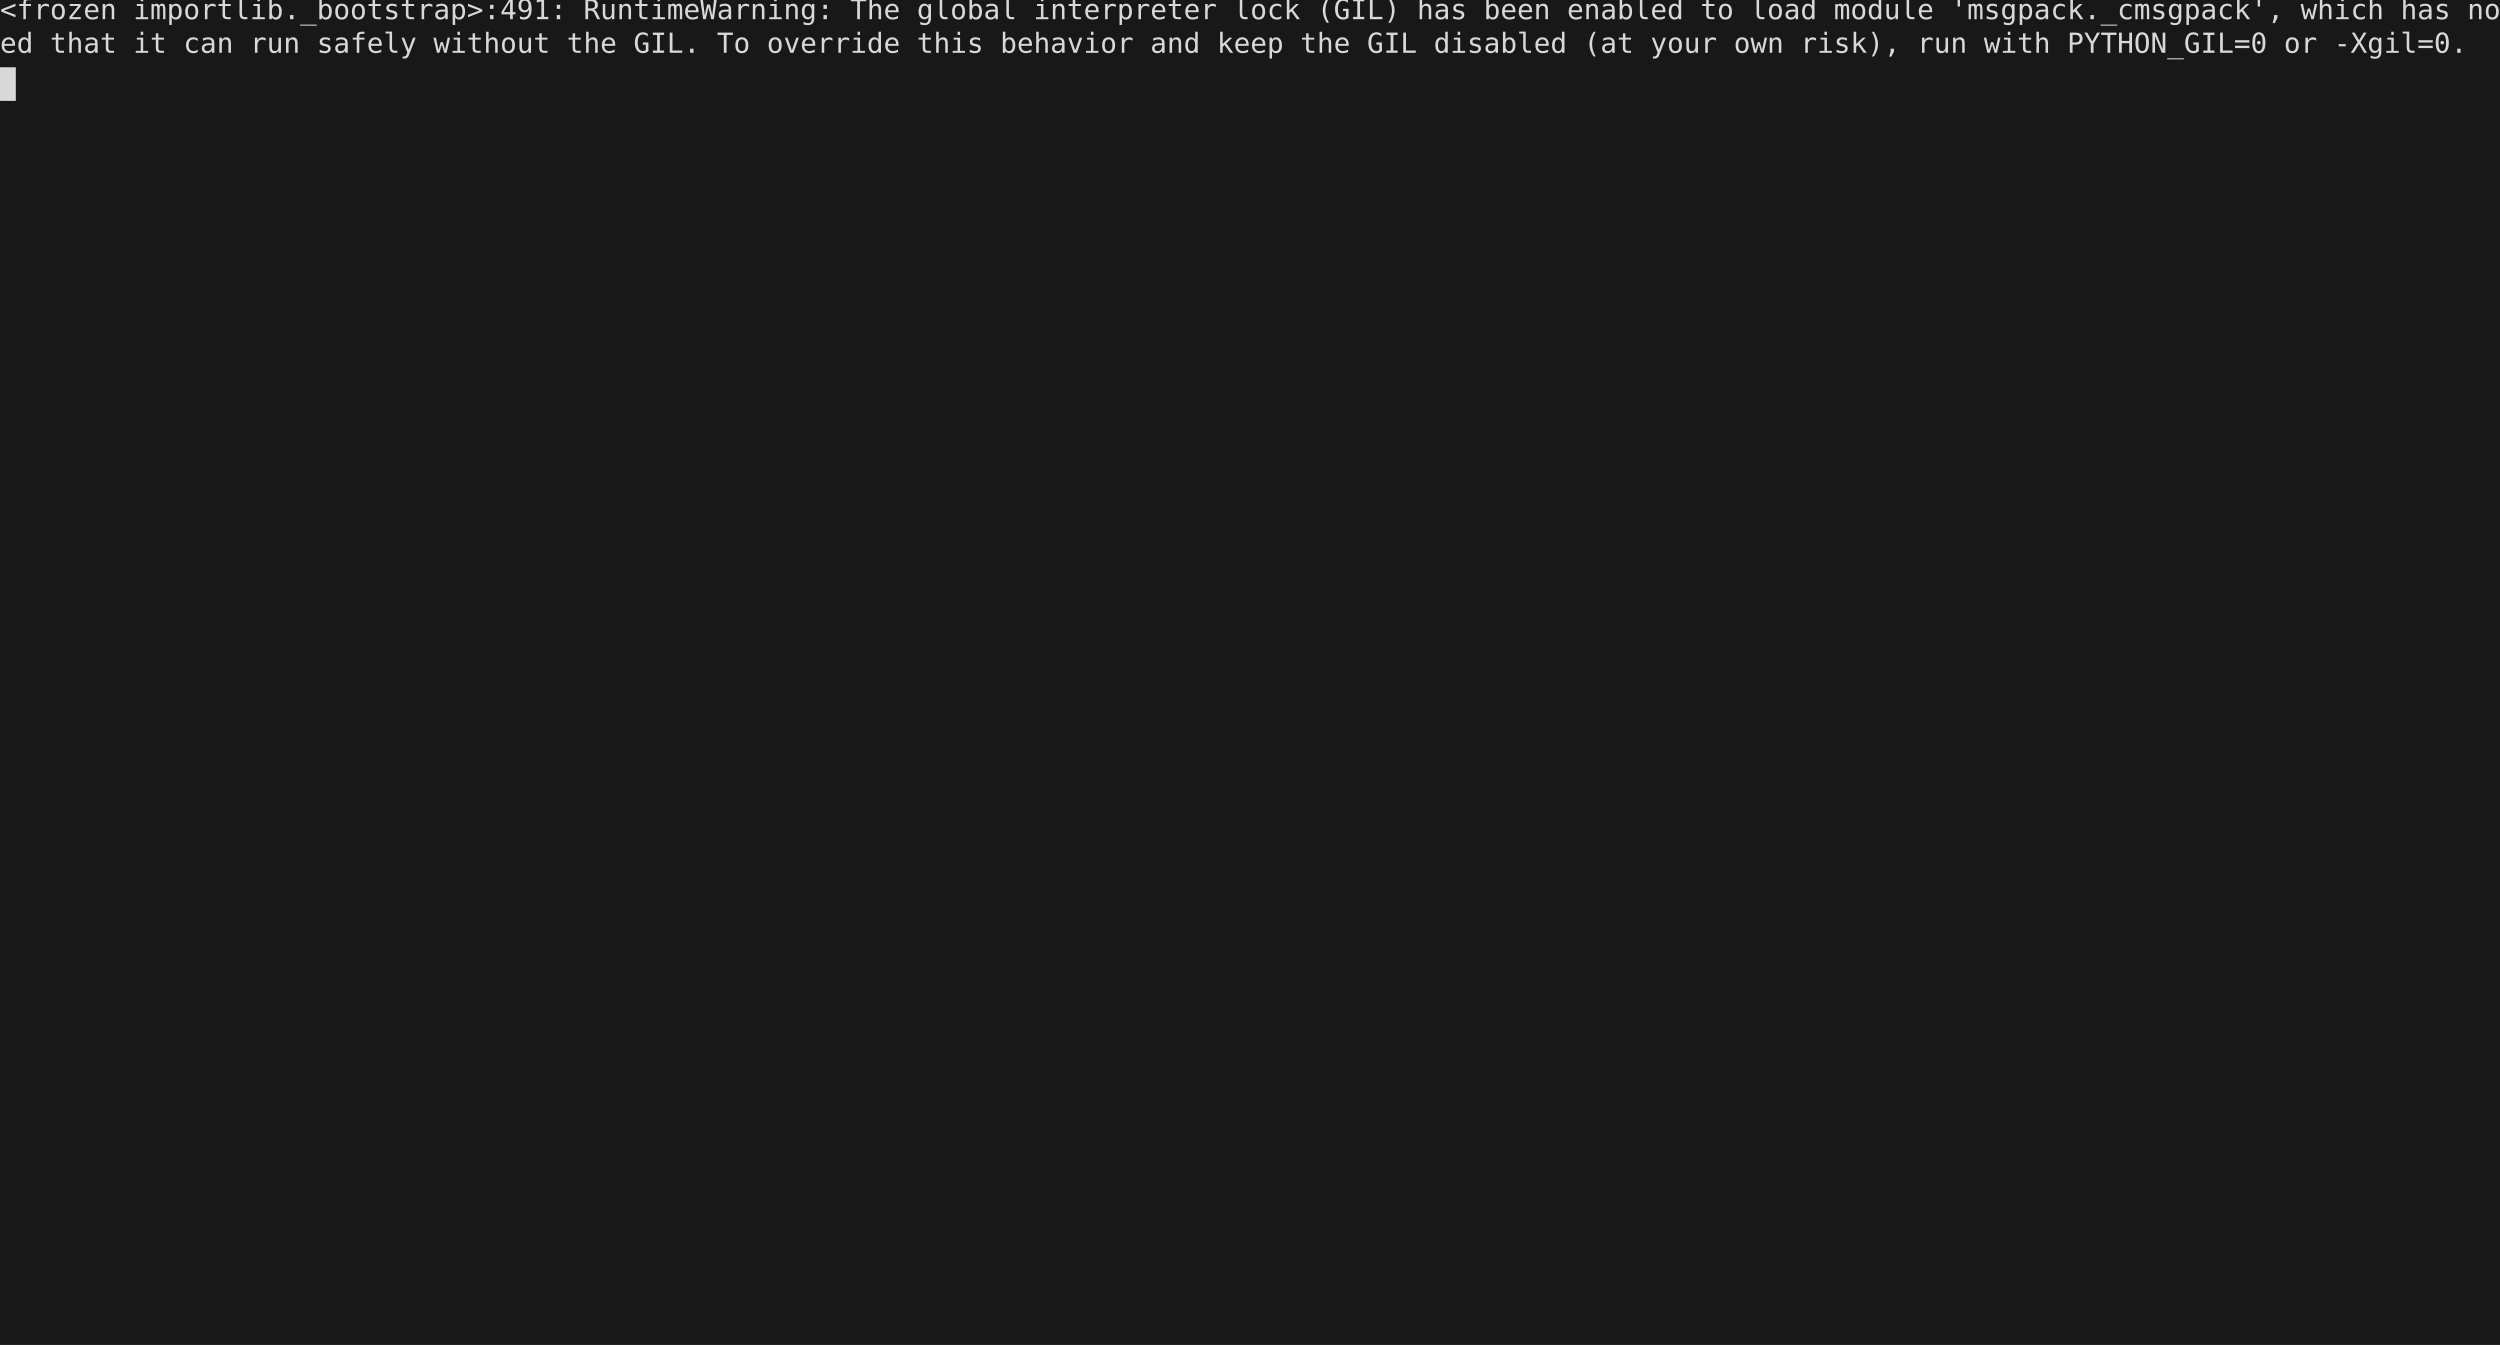
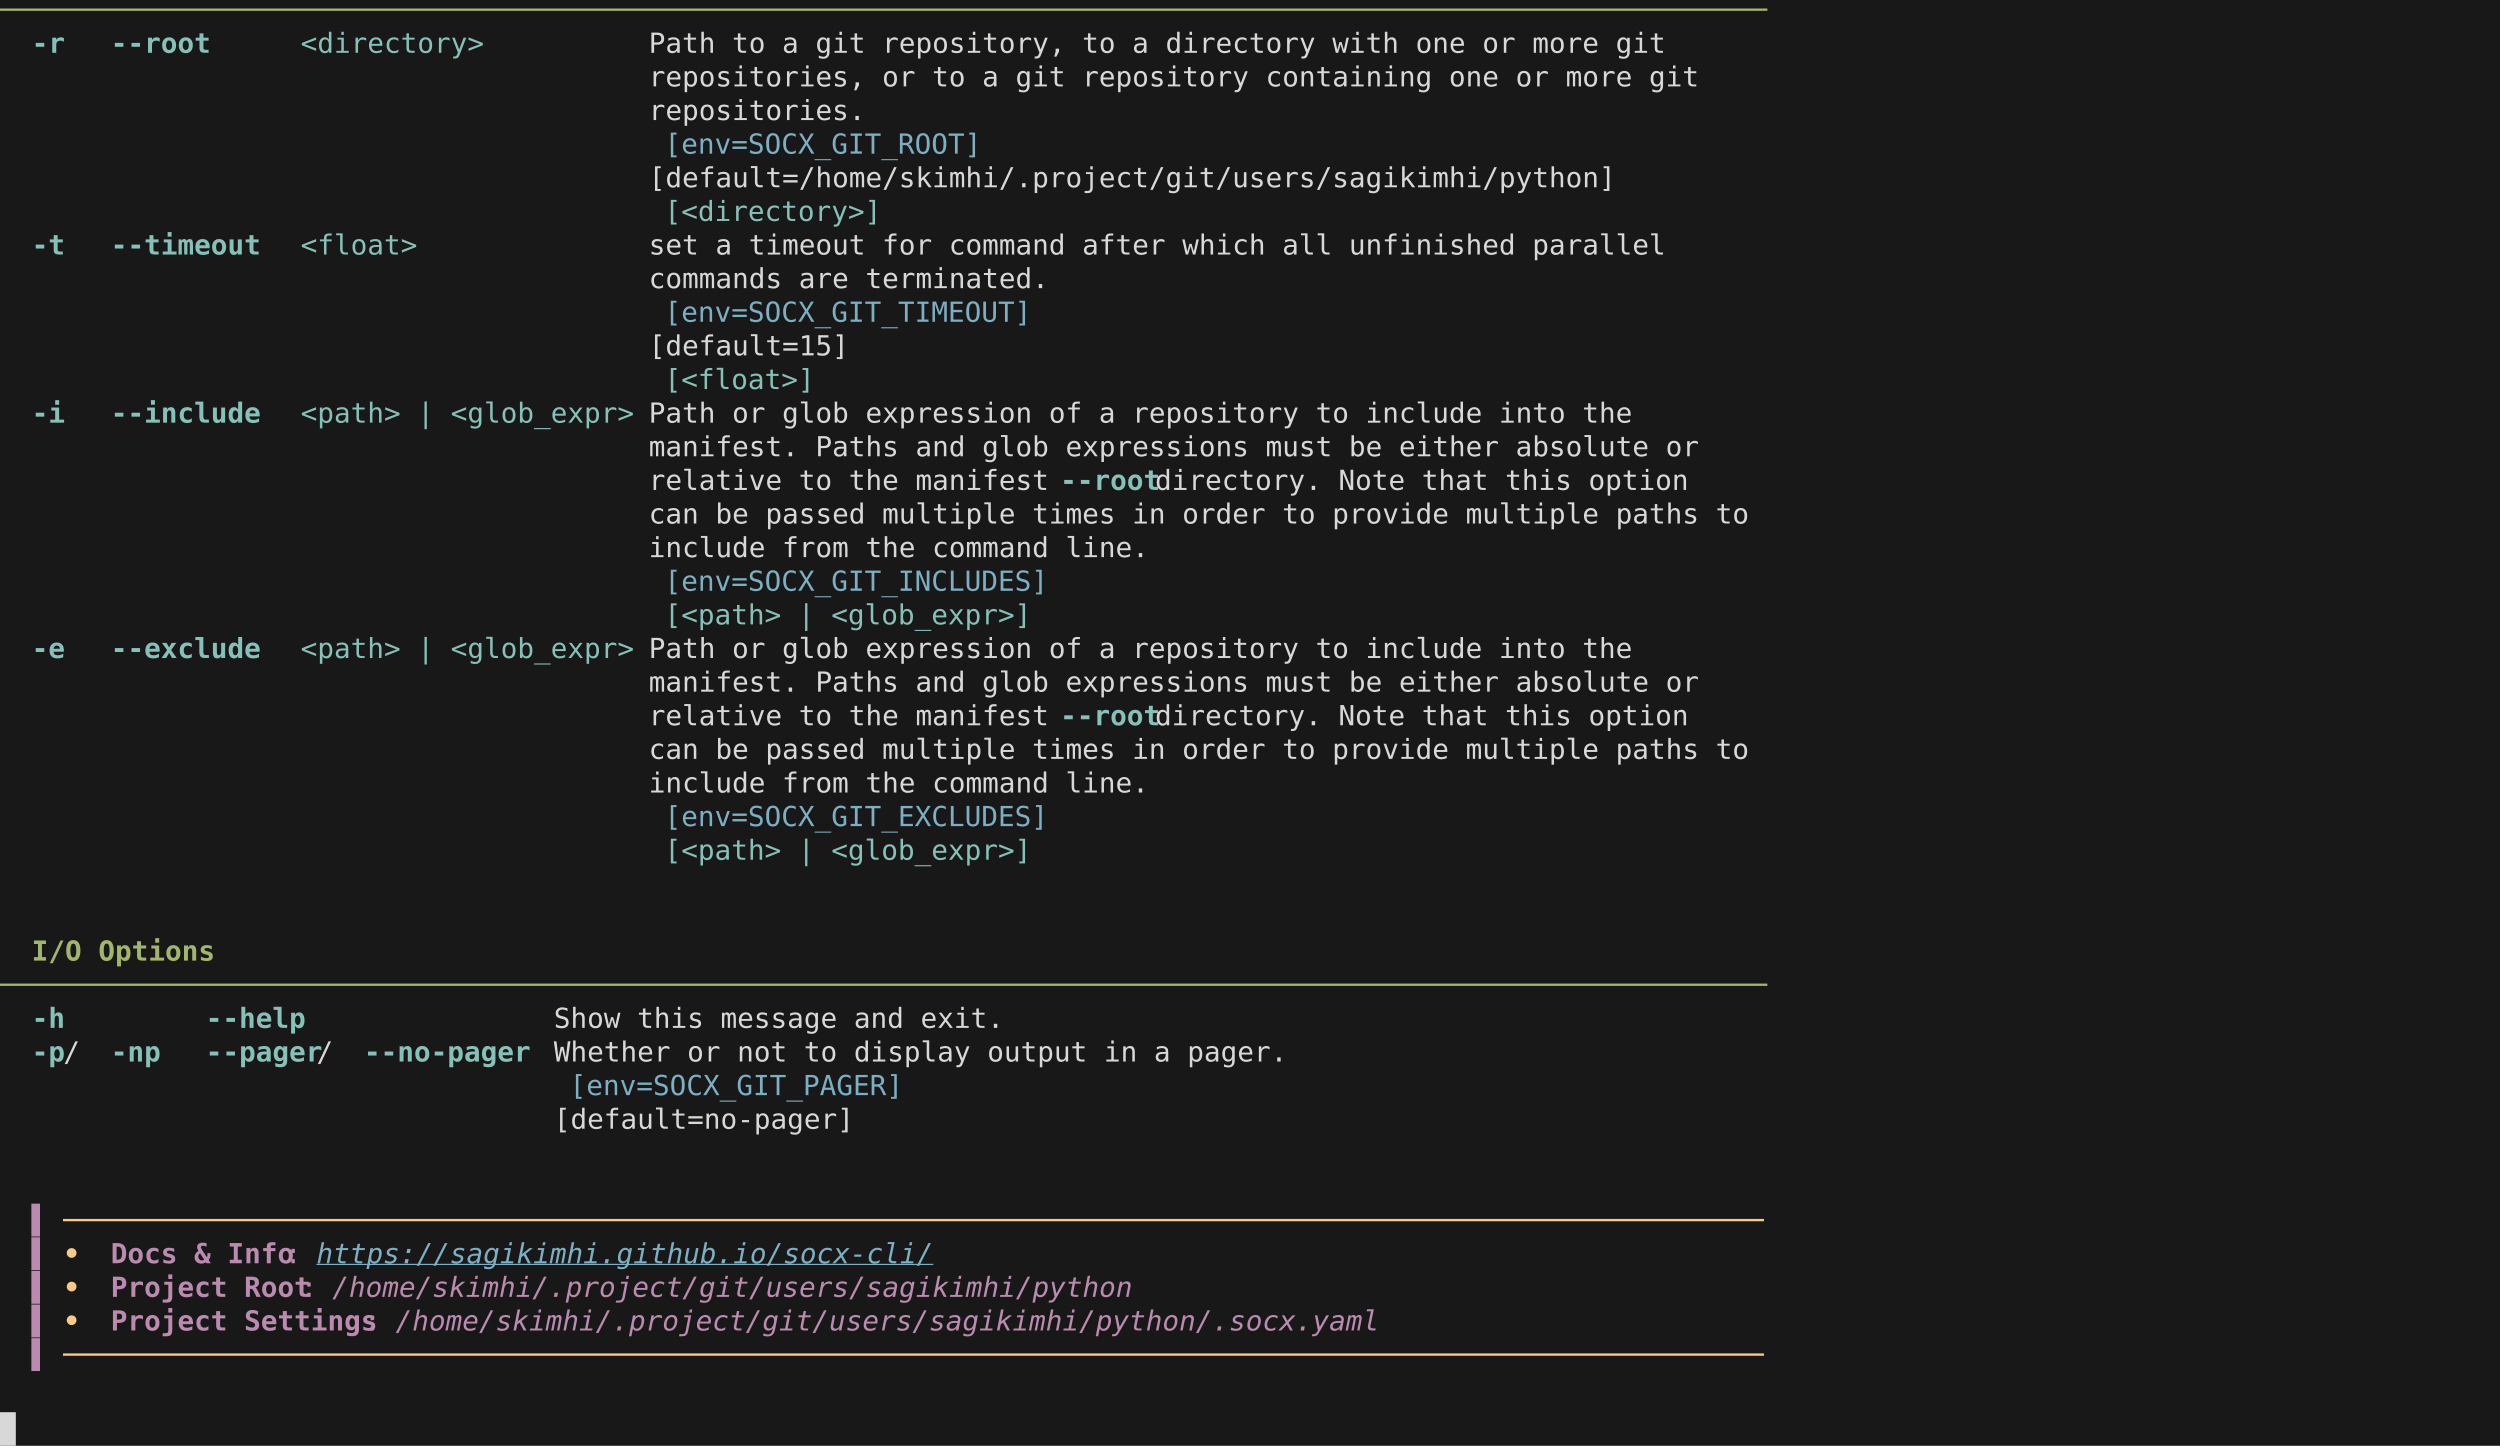
- <svg xmlns="http://www.w3.org/2000/svg" xmlns:ns1="https://github.com/nbedos/termtosvg" xmlns:xlink="http://www.w3.org/1999/xlink" id="terminal" baseProfile="full" viewBox="0 0 1264 682" width="1264" version="1.1">
+ <svg xmlns="http://www.w3.org/2000/svg" xmlns:ns1="https://github.com/nbedos/termtosvg" xmlns:xlink="http://www.w3.org/1999/xlink" id="terminal" baseProfile="full" viewBox="0 0 1264 733" width="1264" version="1.1">
  <defs>
    <ns1:template_settings>
-       <ns1:screen_geometry columns="158" rows="40" />
+       <ns1:screen_geometry columns="158" rows="43" />
      <ns1:animation type="css" />
    </ns1:template_settings>
    <style type="text/css" id="generated-style">#screen {
                font-family: 'DejaVu Sans Mono', monospace;
                font-style: normal;
                font-size: 14px;
            }

        text {
            dominant-baseline: text-before-edge;
            white-space: pre;
        }

            :root {
-                 --animation-duration: 3411ms;
+                 --animation-duration: 1000ms;
            }

            @keyframes roll {
                0.000%{transform:translateY(0px)}
- 12.049%{transform:translateY(-714px)}
- 100.000%{transform:translateY(-714px)}
+ 100.000%{transform:translateY(0px)}
            }

            #screen_view {
-                 animation-duration: 3411ms;
+                 animation-duration: 1000ms;
                animation-iteration-count:infinite;
                animation-name:roll;
                animation-timing-function: steps(1,end);
                animation-fill-mode: forwards;
            }
        </style>
    <style type="text/css" id="user-style">
            /* The colors defined below are the default 16 colors used for rendering text of the terminal. Adjust
               them as needed.
               base16-default-dark color theme (source: http://chriskempson.com/projects/base16/) */
            .foreground {fill: #d8d8d8;}
            .background {fill: #181818;}
            .color0 {fill: #181818;}
            .color1 {fill: #ab4642;}
            .color2 {fill: #a1b56c;}
            .color3 {fill: #f7ca88;}
            .color4 {fill: #7cafc2;}
            .color5 {fill: #ba8baf;}
            .color6 {fill: #86c1b9;}
            .color7 {fill: #d8d8d8;}
            .color8 {fill: #585858;}
            .color9 {fill: #ab4642;}
            .color10 {fill: #a1b56C;}
            .color11 {fill: #f7ca88;}
            .color12 {fill: #7cafc2;}
            .color13 {fill: #ba8baf;}
            .color14 {fill: #86c1b9;}
            .color15 {fill: #f8f8f8;}
        </style>
  </defs>
-   <svg id="screen" width="1264" height="680" viewBox="0 0 1264 680" preserveAspectRatio="xMidYMin slice">
+   <svg id="screen" width="1264" height="731" viewBox="0 0 1264 731" preserveAspectRatio="xMidYMin slice">
    <rect class="background" height="100%" width="100%" x="0" y="0" />
    <defs>
      <g id="g1">
-         <text x="0" textLength="1264" class="foreground">&lt;frozen importlib._bootstrap&gt;:491: RuntimeWarning: The global interpreter lock (GIL) has been enabled to load module 'msgpack._cmsgpack', which has not declar</text>
+         <text x="0" textLength="880" class="color2">  ──────────────────────────────────────────────────────────────────────────────────────────────────────────  </text>
      </g>
      <g id="g2">
-         <text x="0" textLength="1184" class="foreground">ed that it can run safely without the GIL. To override this behavior and keep the GIL disabled (at your own risk), run with PYTHON_GIL=0 or -Xgil=0.</text>
+         <text x="0" textLength="16" class="color2">  </text>
+         <text x="16" textLength="16" font-weight="bold" class="color14">-r</text>
+         <text x="32" textLength="8" class="foreground"> </text>
+         <text x="40" textLength="8" class="color2"> </text>
+         <text x="48" textLength="8" class="foreground"> </text>
+         <text x="56" textLength="72" font-weight="bold" class="color14">--root   </text>
+         <text x="128" textLength="8" class="foreground"> </text>
+         <text x="136" textLength="8" class="color2"> </text>
+         <text x="144" textLength="8" class="foreground"> </text>
+         <text x="152" textLength="160" class="color6">&lt;directory&gt;         </text>
+         <text x="312" textLength="8" class="foreground"> </text>
+         <text x="320" textLength="8" class="color2"> </text>
+         <text x="328" textLength="536" class="foreground"> Path to a git repository, to a directory with one or more git     </text>
+         <text x="864" textLength="16" class="color2">  </text>
      </g>
      <g id="g3">
-         <text x="0" textLength="8" class="background"> </text>
+         <text x="0" textLength="16" class="color2">  </text>
+         <text x="16" textLength="24" class="foreground">   </text>
+         <text x="40" textLength="8" class="color2"> </text>
+         <text x="48" textLength="88" class="foreground">           </text>
+         <text x="136" textLength="8" class="color2"> </text>
+         <text x="144" textLength="176" class="foreground">                      </text>
+         <text x="320" textLength="8" class="color2"> </text>
+         <text x="328" textLength="536" class="foreground"> repositories, or to a git repository containing one or more git   </text>
+         <text x="864" textLength="16" class="color2">  </text>
      </g>
      <g id="g4">
+         <text x="0" textLength="16" class="color2">  </text>
+         <text x="16" textLength="24" class="foreground">   </text>
+         <text x="40" textLength="8" class="color2"> </text>
+         <text x="48" textLength="88" class="foreground">           </text>
+         <text x="136" textLength="8" class="color2"> </text>
+         <text x="144" textLength="176" class="foreground">                      </text>
+         <text x="320" textLength="8" class="color2"> </text>
+         <text x="328" textLength="536" class="foreground"> repositories.                                                     </text>
+         <text x="864" textLength="16" class="color2">  </text>
+       </g>
+       <g id="g5">
+         <text x="0" textLength="16" class="color2">  </text>
+         <text x="16" textLength="24" class="foreground">   </text>
+         <text x="40" textLength="8" class="color2"> </text>
+         <text x="48" textLength="88" class="foreground">           </text>
+         <text x="136" textLength="8" class="color2"> </text>
+         <text x="144" textLength="176" class="foreground">                      </text>
+         <text x="320" textLength="8" class="color2"> </text>
+         <text x="328" textLength="8" class="foreground"> </text>
+         <text x="336" textLength="528" class="color12">[env=SOCX_GIT_ROOT]                                               </text>
+         <text x="864" textLength="16" class="color2">  </text>
+       </g>
+       <g id="g6">
+         <text x="0" textLength="16" class="color2">  </text>
+         <text x="16" textLength="24" class="foreground">   </text>
+         <text x="40" textLength="8" class="color2"> </text>
+         <text x="48" textLength="88" class="foreground">           </text>
+         <text x="136" textLength="8" class="color2"> </text>
+         <text x="144" textLength="176" class="foreground">                      </text>
+         <text x="320" textLength="8" class="color2"> </text>
+         <text x="328" textLength="536" class="foreground"> [default=/home/skimhi/.project/git/users/sagikimhi/python]        </text>
+         <text x="864" textLength="16" class="color2">  </text>
+       </g>
+       <g id="g7">
+         <text x="0" textLength="16" class="color2">  </text>
+         <text x="16" textLength="24" class="foreground">   </text>
+         <text x="40" textLength="8" class="color2"> </text>
+         <text x="48" textLength="88" class="foreground">           </text>
+         <text x="136" textLength="8" class="color2"> </text>
+         <text x="144" textLength="176" class="foreground">                      </text>
+         <text x="320" textLength="8" class="color2"> </text>
+         <text x="328" textLength="8" class="foreground"> </text>
+         <text x="336" textLength="528" class="color6">[&lt;directory&gt;]                                                     </text>
+         <text x="864" textLength="16" class="color2">  </text>
+       </g>
+       <g id="g8">
+         <text x="0" textLength="16" class="color2">  </text>
+         <text x="16" textLength="16" font-weight="bold" class="color14">-t</text>
+         <text x="32" textLength="8" class="foreground"> </text>
+         <text x="40" textLength="8" class="color2"> </text>
+         <text x="48" textLength="8" class="foreground"> </text>
+         <text x="56" textLength="72" font-weight="bold" class="color14">--timeout</text>
+         <text x="128" textLength="8" class="foreground"> </text>
+         <text x="136" textLength="8" class="color2"> </text>
+         <text x="144" textLength="8" class="foreground"> </text>
+         <text x="152" textLength="160" class="color6">&lt;float&gt;             </text>
+         <text x="312" textLength="8" class="foreground"> </text>
+         <text x="320" textLength="8" class="color2"> </text>
+         <text x="328" textLength="536" class="foreground"> set a timeout for command after which all unfinished parallel     </text>
+         <text x="864" textLength="16" class="color2">  </text>
+       </g>
+       <g id="g9">
+         <text x="0" textLength="16" class="color2">  </text>
+         <text x="16" textLength="24" class="foreground">   </text>
+         <text x="40" textLength="8" class="color2"> </text>
+         <text x="48" textLength="88" class="foreground">           </text>
+         <text x="136" textLength="8" class="color2"> </text>
+         <text x="144" textLength="176" class="foreground">                      </text>
+         <text x="320" textLength="8" class="color2"> </text>
+         <text x="328" textLength="536" class="foreground"> commands are terminated.                                          </text>
+         <text x="864" textLength="16" class="color2">  </text>
+       </g>
+       <g id="g10">
+         <text x="0" textLength="16" class="color2">  </text>
+         <text x="16" textLength="24" class="foreground">   </text>
+         <text x="40" textLength="8" class="color2"> </text>
+         <text x="48" textLength="88" class="foreground">           </text>
+         <text x="136" textLength="8" class="color2"> </text>
+         <text x="144" textLength="176" class="foreground">                      </text>
+         <text x="320" textLength="8" class="color2"> </text>
+         <text x="328" textLength="8" class="foreground"> </text>
+         <text x="336" textLength="528" class="color12">[env=SOCX_GIT_TIMEOUT]                                            </text>
+         <text x="864" textLength="16" class="color2">  </text>
+       </g>
+       <g id="g11">
+         <text x="0" textLength="16" class="color2">  </text>
+         <text x="16" textLength="24" class="foreground">   </text>
+         <text x="40" textLength="8" class="color2"> </text>
+         <text x="48" textLength="88" class="foreground">           </text>
+         <text x="136" textLength="8" class="color2"> </text>
+         <text x="144" textLength="176" class="foreground">                      </text>
+         <text x="320" textLength="8" class="color2"> </text>
+         <text x="328" textLength="536" class="foreground"> [default=15]                                                      </text>
+         <text x="864" textLength="16" class="color2">  </text>
+       </g>
+       <g id="g12">
+         <text x="0" textLength="16" class="color2">  </text>
+         <text x="16" textLength="24" class="foreground">   </text>
+         <text x="40" textLength="8" class="color2"> </text>
+         <text x="48" textLength="88" class="foreground">           </text>
+         <text x="136" textLength="8" class="color2"> </text>
+         <text x="144" textLength="176" class="foreground">                      </text>
+         <text x="320" textLength="8" class="color2"> </text>
+         <text x="328" textLength="8" class="foreground"> </text>
+         <text x="336" textLength="528" class="color6">[&lt;float&gt;]                                                         </text>
+         <text x="864" textLength="16" class="color2">  </text>
+       </g>
+       <g id="g13">
+         <text x="0" textLength="16" class="color2">  </text>
+         <text x="16" textLength="16" font-weight="bold" class="color14">-i</text>
+         <text x="32" textLength="8" class="foreground"> </text>
+         <text x="40" textLength="8" class="color2"> </text>
+         <text x="48" textLength="8" class="foreground"> </text>
+         <text x="56" textLength="72" font-weight="bold" class="color14">--include</text>
+         <text x="128" textLength="8" class="foreground"> </text>
+         <text x="136" textLength="8" class="color2"> </text>
+         <text x="144" textLength="8" class="foreground"> </text>
+         <text x="152" textLength="160" class="color6">&lt;path&gt; | &lt;glob_expr&gt;</text>
+         <text x="312" textLength="8" class="foreground"> </text>
+         <text x="320" textLength="8" class="color2"> </text>
+         <text x="328" textLength="536" class="foreground"> Path or glob expression of a repository to include into the       </text>
+         <text x="864" textLength="16" class="color2">  </text>
+       </g>
+       <g id="g14">
+         <text x="0" textLength="16" class="color2">  </text>
+         <text x="16" textLength="24" class="foreground">   </text>
+         <text x="40" textLength="8" class="color2"> </text>
+         <text x="48" textLength="88" class="foreground">           </text>
+         <text x="136" textLength="8" class="color2"> </text>
+         <text x="144" textLength="176" class="foreground">                      </text>
+         <text x="320" textLength="8" class="color2"> </text>
+         <text x="328" textLength="536" class="foreground"> manifest. Paths and glob expressions must be either absolute or   </text>
+         <text x="864" textLength="16" class="color2">  </text>
+       </g>
+       <g id="g15">
+         <text x="0" textLength="16" class="color2">  </text>
+         <text x="16" textLength="24" class="foreground">   </text>
+         <text x="40" textLength="8" class="color2"> </text>
+         <text x="48" textLength="88" class="foreground">           </text>
+         <text x="136" textLength="8" class="color2"> </text>
+         <text x="144" textLength="176" class="foreground">                      </text>
+         <text x="320" textLength="8" class="color2"> </text>
+         <text x="328" textLength="208" class="foreground"> relative to the manifest </text>
+         <text x="536" textLength="48" font-weight="bold" class="color14">--root</text>
+         <text x="584" textLength="280" class="foreground"> directory. Note that this option  </text>
+         <text x="864" textLength="16" class="color2">  </text>
+       </g>
+       <g id="g16">
+         <text x="0" textLength="16" class="color2">  </text>
+         <text x="16" textLength="24" class="foreground">   </text>
+         <text x="40" textLength="8" class="color2"> </text>
+         <text x="48" textLength="88" class="foreground">           </text>
+         <text x="136" textLength="8" class="color2"> </text>
+         <text x="144" textLength="176" class="foreground">                      </text>
+         <text x="320" textLength="8" class="color2"> </text>
+         <text x="328" textLength="536" class="foreground"> can be passed multiple times in order to provide multiple paths to</text>
+         <text x="864" textLength="16" class="color2">  </text>
+       </g>
+       <g id="g17">
+         <text x="0" textLength="16" class="color2">  </text>
+         <text x="16" textLength="24" class="foreground">   </text>
+         <text x="40" textLength="8" class="color2"> </text>
+         <text x="48" textLength="88" class="foreground">           </text>
+         <text x="136" textLength="8" class="color2"> </text>
+         <text x="144" textLength="176" class="foreground">                      </text>
+         <text x="320" textLength="8" class="color2"> </text>
+         <text x="328" textLength="536" class="foreground"> include from the command line.                                    </text>
+         <text x="864" textLength="16" class="color2">  </text>
+       </g>
+       <g id="g18">
+         <text x="0" textLength="16" class="color2">  </text>
+         <text x="16" textLength="24" class="foreground">   </text>
+         <text x="40" textLength="8" class="color2"> </text>
+         <text x="48" textLength="88" class="foreground">           </text>
+         <text x="136" textLength="8" class="color2"> </text>
+         <text x="144" textLength="176" class="foreground">                      </text>
+         <text x="320" textLength="8" class="color2"> </text>
+         <text x="328" textLength="8" class="foreground"> </text>
+         <text x="336" textLength="528" class="color12">[env=SOCX_GIT_INCLUDES]                                           </text>
+         <text x="864" textLength="16" class="color2">  </text>
+       </g>
+       <g id="g19">
+         <text x="0" textLength="16" class="color2">  </text>
+         <text x="16" textLength="24" class="foreground">   </text>
+         <text x="40" textLength="8" class="color2"> </text>
+         <text x="48" textLength="88" class="foreground">           </text>
+         <text x="136" textLength="8" class="color2"> </text>
+         <text x="144" textLength="176" class="foreground">                      </text>
+         <text x="320" textLength="8" class="color2"> </text>
+         <text x="328" textLength="8" class="foreground"> </text>
+         <text x="336" textLength="528" class="color6">[&lt;path&gt; | &lt;glob_expr&gt;]                                            </text>
+         <text x="864" textLength="16" class="color2">  </text>
+       </g>
+       <g id="g20">
+         <text x="0" textLength="16" class="color2">  </text>
+         <text x="16" textLength="16" font-weight="bold" class="color14">-e</text>
+         <text x="32" textLength="8" class="foreground"> </text>
+         <text x="40" textLength="8" class="color2"> </text>
+         <text x="48" textLength="8" class="foreground"> </text>
+         <text x="56" textLength="72" font-weight="bold" class="color14">--exclude</text>
+         <text x="128" textLength="8" class="foreground"> </text>
+         <text x="136" textLength="8" class="color2"> </text>
+         <text x="144" textLength="8" class="foreground"> </text>
+         <text x="152" textLength="160" class="color6">&lt;path&gt; | &lt;glob_expr&gt;</text>
+         <text x="312" textLength="8" class="foreground"> </text>
+         <text x="320" textLength="8" class="color2"> </text>
+         <text x="328" textLength="536" class="foreground"> Path or glob expression of a repository to include into the       </text>
+         <text x="864" textLength="16" class="color2">  </text>
+       </g>
+       <g id="g21">
+         <text x="0" textLength="16" class="color2">  </text>
+         <text x="16" textLength="24" class="foreground">   </text>
+         <text x="40" textLength="8" class="color2"> </text>
+         <text x="48" textLength="88" class="foreground">           </text>
+         <text x="136" textLength="8" class="color2"> </text>
+         <text x="144" textLength="176" class="foreground">                      </text>
+         <text x="320" textLength="8" class="color2"> </text>
+         <text x="328" textLength="8" class="foreground"> </text>
+         <text x="336" textLength="528" class="color12">[env=SOCX_GIT_EXCLUDES]                                           </text>
+         <text x="864" textLength="16" class="color2">  </text>
+       </g>
+       <g id="g22">
+         <text x="0" textLength="880" class="color2">                                                                                                              </text>
+       </g>
+       <g id="g23">
+         <text x="0" textLength="16" class="color2">  </text>
+         <text x="16" textLength="88" font-weight="bold" class="color10">I/O Options</text>
+         <text x="104" textLength="776" class="color2">                                                                                                 </text>
+       </g>
+       <g id="g24">
+         <text x="0" textLength="16" class="color2">  </text>
+         <text x="16" textLength="64" font-weight="bold" class="color14">-h      </text>
+         <text x="80" textLength="8" class="foreground"> </text>
+         <text x="88" textLength="8" class="color2"> </text>
+         <text x="96" textLength="8" class="foreground"> </text>
+         <text x="104" textLength="160" font-weight="bold" class="color14">--help              </text>
+         <text x="264" textLength="8" class="foreground"> </text>
+         <text x="272" textLength="8" class="color2"> </text>
+         <text x="280" textLength="584" class="foreground"> Show this message and exit.                                             </text>
+         <text x="864" textLength="16" class="color2">  </text>
+       </g>
+       <g id="g25">
        <text x="0" textLength="16" class="color2">  </text>
        <text x="16" textLength="16" font-weight="bold" class="color14">-p</text>
        <text x="32" textLength="24" class="foreground"> / </text>
        <text x="56" textLength="24" font-weight="bold" class="color14">-np</text>
        <text x="80" textLength="8" class="foreground"> </text>
        <text x="88" textLength="8" class="color2"> </text>
        <text x="96" textLength="8" class="foreground"> </text>
        <text x="104" textLength="56" font-weight="bold" class="color14">--pager</text>
        <text x="160" textLength="24" class="foreground"> / </text>
        <text x="184" textLength="80" font-weight="bold" class="color14">--no-pager</text>
        <text x="264" textLength="8" class="foreground"> </text>
        <text x="272" textLength="8" class="color2"> </text>
-         <text x="280" textLength="968" class="foreground"> Whether or not to display output in a pager.                                                                            </text>
-         <text x="1248" textLength="16" class="color2">  </text>
-       </g>
-       <g id="g5">
+         <text x="280" textLength="584" class="foreground"> Whether or not to display output in a pager.                            </text>
+         <text x="864" textLength="16" class="color2">  </text>
+       </g>
+       <g id="g26">
        <text x="0" textLength="16" class="color2">  </text>
        <text x="16" textLength="72" class="foreground">         </text>
        <text x="88" textLength="8" class="color2"> </text>
        <text x="96" textLength="176" class="foreground">                      </text>
        <text x="272" textLength="8" class="color2"> </text>
        <text x="280" textLength="8" class="foreground"> </text>
-         <text x="288" textLength="960" class="color12">[env=SOCX_GIT_PAGER]                                                                                                    </text>
-         <text x="1248" textLength="16" class="color2">  </text>
-       </g>
-       <g id="g6">
+         <text x="288" textLength="576" class="color12">[env=SOCX_GIT_PAGER]                                                    </text>
+         <text x="864" textLength="16" class="color2">  </text>
+       </g>
+       <g id="g27">
        <text x="0" textLength="16" class="color2">  </text>
        <text x="16" textLength="72" class="foreground">         </text>
        <text x="88" textLength="8" class="color2"> </text>
        <text x="96" textLength="176" class="foreground">                      </text>
        <text x="272" textLength="8" class="color2"> </text>
-         <text x="280" textLength="968" class="foreground"> [default=no-pager]                                                                                                      </text>
-         <text x="1248" textLength="16" class="color2">  </text>
-       </g>
-       <g id="g7">
-         <text x="0" textLength="1264" class="color2">                                                                                                                                                              </text>
-       </g>
-       <g id="g8">
-         <text x="0" textLength="16" class="color2">  </text>
-         <text x="16" textLength="88" font-weight="bold" class="color10">Git Options</text>
-         <text x="104" textLength="1160" class="color2">                                                                                                                                                 </text>
-       </g>
-       <g id="g9">
-         <text x="0" textLength="1264" class="color2">  ──────────────────────────────────────────────────────────────────────────────────────────────────────────────────────────────────────────────────────────  </text>
-       </g>
-       <g id="g10">
-         <text x="0" textLength="16" class="color2">  </text>
-         <text x="16" textLength="16" font-weight="bold" class="color14">-r</text>
-         <text x="32" textLength="8" class="foreground"> </text>
-         <text x="40" textLength="8" class="color2"> </text>
-         <text x="48" textLength="8" class="foreground"> </text>
-         <text x="56" textLength="72" font-weight="bold" class="color14">--root   </text>
-         <text x="128" textLength="8" class="foreground"> </text>
-         <text x="136" textLength="8" class="color2"> </text>
-         <text x="144" textLength="8" class="foreground"> </text>
-         <text x="152" textLength="160" class="color6">&lt;root_search_path&gt;  </text>
-         <text x="312" textLength="8" class="foreground"> </text>
-         <text x="320" textLength="8" class="color2"> </text>
-         <text x="328" textLength="920" class="foreground"> Path to a git repository, to a directory with one or more git repositories, or to a git repository containing one </text>
-         <text x="1248" textLength="16" class="color2">  </text>
-       </g>
-       <g id="g11">
-         <text x="0" textLength="16" class="color2">  </text>
-         <text x="16" textLength="24" class="foreground">   </text>
-         <text x="40" textLength="8" class="color2"> </text>
-         <text x="48" textLength="88" class="foreground">           </text>
-         <text x="136" textLength="8" class="color2"> </text>
-         <text x="144" textLength="176" class="foreground">                      </text>
-         <text x="320" textLength="8" class="color2"> </text>
-         <text x="328" textLength="920" class="foreground"> or more git repositories.                                                                                         </text>
-         <text x="1248" textLength="16" class="color2">  </text>
-       </g>
-       <g id="g12">
-         <text x="0" textLength="16" class="color2">  </text>
-         <text x="16" textLength="24" class="foreground">   </text>
-         <text x="40" textLength="8" class="color2"> </text>
-         <text x="48" textLength="88" class="foreground">           </text>
-         <text x="136" textLength="8" class="color2"> </text>
-         <text x="144" textLength="176" class="foreground">                      </text>
-         <text x="320" textLength="8" class="color2"> </text>
-         <text x="328" textLength="8" class="foreground"> </text>
-         <text x="336" textLength="912" class="color12">[env=SOCX_GIT_ROOT]                                                                                               </text>
-         <text x="1248" textLength="16" class="color2">  </text>
-       </g>
-       <g id="g13">
-         <text x="0" textLength="16" class="color2">  </text>
-         <text x="16" textLength="24" class="foreground">   </text>
-         <text x="40" textLength="8" class="color2"> </text>
-         <text x="48" textLength="88" class="foreground">           </text>
-         <text x="136" textLength="8" class="color2"> </text>
-         <text x="144" textLength="176" class="foreground">                      </text>
-         <text x="320" textLength="8" class="color2"> </text>
-         <text x="328" textLength="920" class="foreground"> [default=/home/skimhi/.project/git/users/sagikimhi/python/socx-cli]                                               </text>
-         <text x="1248" textLength="16" class="color2">  </text>
-       </g>
-       <g id="g14">
-         <text x="0" textLength="16" class="color2">  </text>
-         <text x="16" textLength="24" class="foreground">   </text>
-         <text x="40" textLength="8" class="color2"> </text>
-         <text x="48" textLength="88" class="foreground">           </text>
-         <text x="136" textLength="8" class="color2"> </text>
-         <text x="144" textLength="176" class="foreground">                      </text>
-         <text x="320" textLength="8" class="color2"> </text>
-         <text x="328" textLength="8" class="foreground"> </text>
-         <text x="336" textLength="912" class="color6">[&lt;root_search_path&gt;]                                                                                              </text>
-         <text x="1248" textLength="16" class="color2">  </text>
-       </g>
-       <g id="g15">
-         <text x="0" textLength="16" class="color2">  </text>
-         <text x="16" textLength="16" font-weight="bold" class="color14">-t</text>
-         <text x="32" textLength="8" class="foreground"> </text>
-         <text x="40" textLength="8" class="color2"> </text>
-         <text x="48" textLength="8" class="foreground"> </text>
-         <text x="56" textLength="72" font-weight="bold" class="color14">--timeout</text>
-         <text x="128" textLength="8" class="foreground"> </text>
-         <text x="136" textLength="8" class="color2"> </text>
-         <text x="144" textLength="8" class="foreground"> </text>
-         <text x="152" textLength="160" class="color6">&lt;timeout_in_seconds&gt;</text>
-         <text x="312" textLength="8" class="foreground"> </text>
-         <text x="320" textLength="8" class="color2"> </text>
-         <text x="328" textLength="920" class="foreground"> set a timeout for command after which all unfinished parallel commands are terminated.                            </text>
-         <text x="1248" textLength="16" class="color2">  </text>
-       </g>
-       <g id="g16">
-         <text x="0" textLength="16" class="color2">  </text>
-         <text x="16" textLength="24" class="foreground">   </text>
-         <text x="40" textLength="8" class="color2"> </text>
-         <text x="48" textLength="88" class="foreground">           </text>
-         <text x="136" textLength="8" class="color2"> </text>
-         <text x="144" textLength="176" class="foreground">                      </text>
-         <text x="320" textLength="8" class="color2"> </text>
-         <text x="328" textLength="8" class="foreground"> </text>
-         <text x="336" textLength="912" class="color12">[env=SOCX_GIT_TIMEOUT]                                                                                            </text>
-         <text x="1248" textLength="16" class="color2">  </text>
-       </g>
-       <g id="g17">
-         <text x="0" textLength="16" class="color2">  </text>
-         <text x="16" textLength="24" class="foreground">   </text>
-         <text x="40" textLength="8" class="color2"> </text>
-         <text x="48" textLength="88" class="foreground">           </text>
-         <text x="136" textLength="8" class="color2"> </text>
-         <text x="144" textLength="176" class="foreground">                      </text>
-         <text x="320" textLength="8" class="color2"> </text>
-         <text x="328" textLength="920" class="foreground"> [default=15]                                                                                                      </text>
-         <text x="1248" textLength="16" class="color2">  </text>
-       </g>
-       <g id="g18">
-         <text x="0" textLength="16" class="color2">  </text>
-         <text x="16" textLength="24" class="foreground">   </text>
-         <text x="40" textLength="8" class="color2"> </text>
-         <text x="48" textLength="88" class="foreground">           </text>
-         <text x="136" textLength="8" class="color2"> </text>
-         <text x="144" textLength="176" class="foreground">                      </text>
-         <text x="320" textLength="8" class="color2"> </text>
-         <text x="328" textLength="8" class="foreground"> </text>
-         <text x="336" textLength="912" class="color6">[&lt;timeout_in_seconds&gt;]                                                                                            </text>
-         <text x="1248" textLength="16" class="color2">  </text>
-       </g>
-       <g id="g19">
-         <text x="0" textLength="16" class="color2">  </text>
-         <text x="16" textLength="16" font-weight="bold" class="color14">-i</text>
-         <text x="32" textLength="8" class="foreground"> </text>
-         <text x="40" textLength="8" class="color2"> </text>
-         <text x="48" textLength="8" class="foreground"> </text>
-         <text x="56" textLength="72" font-weight="bold" class="color14">--include</text>
-         <text x="128" textLength="8" class="foreground"> </text>
-         <text x="136" textLength="8" class="color2"> </text>
-         <text x="144" textLength="8" class="foreground"> </text>
-         <text x="152" textLength="160" class="color6">&lt;path_or_glob&gt;      </text>
-         <text x="312" textLength="8" class="foreground"> </text>
-         <text x="320" textLength="8" class="color2"> </text>
-         <text x="328" textLength="920" class="foreground"> relative or absolute path of one or more repositories to include into the manifest.                               </text>
-         <text x="1248" textLength="16" class="color2">  </text>
-       </g>
-       <g id="g20">
-         <text x="0" textLength="16" class="color2">  </text>
-         <text x="16" textLength="24" class="foreground">   </text>
-         <text x="40" textLength="8" class="color2"> </text>
-         <text x="48" textLength="88" class="foreground">           </text>
-         <text x="136" textLength="8" class="color2"> </text>
-         <text x="144" textLength="176" class="foreground">                      </text>
-         <text x="320" textLength="8" class="color2"> </text>
-         <text x="328" textLength="8" class="foreground"> </text>
-         <text x="336" textLength="912" class="color12">[env=SOCX_GIT_INCLUDES]                                                                                           </text>
-         <text x="1248" textLength="16" class="color2">  </text>
-       </g>
-       <g id="g21">
-         <text x="0" textLength="16" class="color2">  </text>
-         <text x="16" textLength="24" class="foreground">   </text>
-         <text x="40" textLength="8" class="color2"> </text>
-         <text x="48" textLength="88" class="foreground">           </text>
-         <text x="136" textLength="8" class="color2"> </text>
-         <text x="144" textLength="176" class="foreground">                      </text>
-         <text x="320" textLength="8" class="color2"> </text>
-         <text x="328" textLength="8" class="foreground"> </text>
-         <text x="336" textLength="912" class="color6">[&lt;path_or_glob&gt;]                                                                                                  </text>
-         <text x="1248" textLength="16" class="color2">  </text>
-       </g>
-       <g id="g22">
-         <text x="0" textLength="16" class="color2">  </text>
-         <text x="16" textLength="16" font-weight="bold" class="color14">-e</text>
-         <text x="32" textLength="8" class="foreground"> </text>
-         <text x="40" textLength="8" class="color2"> </text>
-         <text x="48" textLength="8" class="foreground"> </text>
-         <text x="56" textLength="72" font-weight="bold" class="color14">--exclude</text>
-         <text x="128" textLength="8" class="foreground"> </text>
-         <text x="136" textLength="8" class="color2"> </text>
-         <text x="144" textLength="8" class="foreground"> </text>
-         <text x="152" textLength="160" class="color6">&lt;path_or_glob&gt;      </text>
-         <text x="312" textLength="8" class="foreground"> </text>
-         <text x="320" textLength="8" class="color2"> </text>
-         <text x="328" textLength="920" class="foreground"> relative, absolute, or glob path of one or more repositories to exclude from the manifest.                        </text>
-         <text x="1248" textLength="16" class="color2">  </text>
-       </g>
-       <g id="g23">
-         <text x="0" textLength="16" class="color2">  </text>
-         <text x="16" textLength="24" class="foreground">   </text>
-         <text x="40" textLength="8" class="color2"> </text>
-         <text x="48" textLength="88" class="foreground">           </text>
-         <text x="136" textLength="8" class="color2"> </text>
-         <text x="144" textLength="176" class="foreground">                      </text>
-         <text x="320" textLength="8" class="color2"> </text>
-         <text x="328" textLength="8" class="foreground"> </text>
-         <text x="336" textLength="912" class="color12">[env=SOCX_GIT_EXCLUDES]                                                                                           </text>
-         <text x="1248" textLength="16" class="color2">  </text>
-       </g>
-       <g id="g24">
-         <text x="0" textLength="16" class="color2">  </text>
-         <text x="16" textLength="104" font-weight="bold" class="color10">Git Arguments</text>
-         <text x="120" textLength="1144" class="color2">                                                                                                                                               </text>
-       </g>
-       <g id="g25">
-         <text x="0" textLength="16" class="color2">  </text>
-         <text x="16" textLength="160" font-weight="bold" class="color14">GIT_CMD             </text>
-         <text x="176" textLength="8" class="foreground"> </text>
-         <text x="184" textLength="8" class="color2"> </text>
-         <text x="192" textLength="8" class="foreground"> </text>
-         <text x="200" textLength="120" class="color6">[&lt;git_command&gt;]</text>
-         <text x="320" textLength="8" class="foreground"> </text>
-         <text x="328" textLength="8" class="color2"> </text>
-         <text x="336" textLength="912" class="foreground"> Git command to call for all repos found under the root                                                           </text>
-         <text x="1248" textLength="16" class="color2">  </text>
-       </g>
-       <g id="g26">
-         <text x="0" textLength="16" class="color2">  </text>
-         <text x="16" textLength="168" class="foreground">                     </text>
-         <text x="184" textLength="8" class="color2"> </text>
-         <text x="192" textLength="136" class="foreground">                 </text>
-         <text x="328" textLength="8" class="color2"> </text>
-         <text x="336" textLength="8" class="foreground"> </text>
-         <text x="344" textLength="904" class="color6">[&lt;git_command&gt;]                                                                                                  </text>
-         <text x="1248" textLength="16" class="color2">  </text>
-       </g>
-       <g id="g27">
-         <text x="0" textLength="16" class="color2">  </text>
-         <text x="16" textLength="160" font-weight="bold" class="color14">GIT_OPTIONS_AND_ARGS</text>
-         <text x="176" textLength="8" class="foreground"> </text>
-         <text x="184" textLength="8" class="color2"> </text>
-         <text x="192" textLength="8" class="foreground"> </text>
-         <text x="200" textLength="120" class="color6">[&lt;git_args&gt;...]</text>
-         <text x="320" textLength="8" class="foreground"> </text>
-         <text x="328" textLength="8" class="color2"> </text>
-         <text x="336" textLength="912" class="foreground"> Options and arguments to pass with the git command                                                               </text>
-         <text x="1248" textLength="16" class="color2">  </text>
+         <text x="280" textLength="584" class="foreground"> [default=no-pager]                                                      </text>
+         <text x="864" textLength="16" class="color2">  </text>
      </g>
      <g id="g28">
-         <text x="0" textLength="16" class="color2">  </text>
-         <text x="16" textLength="168" class="foreground">                     </text>
-         <text x="184" textLength="8" class="color2"> </text>
-         <text x="192" textLength="136" class="foreground">                 </text>
-         <text x="328" textLength="8" class="color2"> </text>
-         <text x="336" textLength="8" class="foreground"> </text>
-         <text x="344" textLength="904" class="color6">[&lt;git_args&gt;...]                                                                                                  </text>
-         <text x="1248" textLength="16" class="color2">  </text>
+         <text x="0" textLength="16" class="foreground">  </text>
+         <text x="16" textLength="16" class="color5">▌ </text>
+         <text x="32" textLength="816" class="color3">──────────────────────────────────────────────────────────────────────────────────────────────────────</text>
+         <text x="848" textLength="32" class="foreground">    </text>
      </g>
      <g id="g29">
        <text x="0" textLength="16" class="foreground">  </text>
        <text x="16" textLength="16" class="color5">▌ </text>
-         <text x="32" textLength="1200" class="color3">──────────────────────────────────────────────────────────────────────────────────────────────────────────────────────────────────────────────────────</text>
-         <text x="1232" textLength="32" class="foreground">    </text>
+         <text x="32" textLength="24" font-weight="bold" class="color11"> • </text>
+         <text x="56" textLength="88" font-weight="bold" class="color13">Docs &amp; Info</text>
+         <text x="144" textLength="16" class="color5">: </text>
+         <text x="160" textLength="296" font-style="italic" text-decoration="underline" class="color4">https://sagikimhi.github.io/socx-cli/</text>
+         <text x="456" textLength="392" class="color5">                                                 </text>
+         <text x="848" textLength="32" class="foreground">    </text>
      </g>
      <g id="g30">
        <text x="0" textLength="16" class="foreground">  </text>
        <text x="16" textLength="16" class="color5">▌ </text>
-         <text x="32" textLength="32" font-weight="bold" font-style="italic" class="color13">TIP:</text>
-         <text x="64" textLength="1168" class="color5">                                                                                                                                                  </text>
-         <text x="1232" textLength="32" class="foreground">    </text>
+         <text x="32" textLength="24" font-weight="bold" class="color11"> • </text>
+         <text x="56" textLength="96" font-weight="bold" class="color13">Project Root</text>
+         <text x="152" textLength="16" class="color5">: </text>
+         <text x="168" textLength="384" font-style="italic" class="color5">/home/skimhi/.project/git/users/sagikimhi/python</text>
+         <text x="552" textLength="296" class="color5">                                     </text>
+         <text x="848" textLength="32" class="foreground">    </text>
      </g>
      <g id="g31">
        <text x="0" textLength="16" class="foreground">  </text>
        <text x="16" textLength="16" class="color5">▌ </text>
-         <text x="32" textLength="32" font-style="italic" class="color5">run </text>
-         <text x="64" textLength="104" font-weight="bold" font-style="italic" class="color14">socx git help</text>
-         <text x="168" textLength="760" font-style="italic" class="color5"> to print the full help manual, with real working examples of commands to try out for yourself.</text>
-         <text x="928" textLength="304" class="color5">                                      </text>
-         <text x="1232" textLength="32" class="foreground">    </text>
+         <text x="32" textLength="24" font-weight="bold" class="color11"> • </text>
+         <text x="56" textLength="128" font-weight="bold" class="color13">Project Settings</text>
+         <text x="184" textLength="16" class="color5">: </text>
+         <text x="200" textLength="472" font-style="italic" class="color5">/home/skimhi/.project/git/users/sagikimhi/python/.socx.yaml</text>
+         <text x="672" textLength="176" class="color5">                      </text>
+         <text x="848" textLength="32" class="foreground">    </text>
      </g>
      <g id="g32">
-         <text x="0" textLength="1264" class="foreground">                                                                                                                                                              </text>
+         <text x="0" textLength="880" class="foreground">                                                                                                              </text>
      </g>
      <g id="g33">
-         <text x="0" textLength="256" class="foreground">  Documentation is available at </text>
-         <text x="256" textLength="288" text-decoration="underline" class="color4">https://sagikimhi.github.io/socx-cli</text>
-         <text x="544" textLength="720" class="foreground">                                                                                          </text>
+         <text x="0" textLength="8" class="background"> </text>
      </g>
    </defs>
    <g id="screen_view">
      <g>
        <use xlink:href="#g1" y="0" />
        <use xlink:href="#g2" y="17" />
-         <rect x="0" y="34" width="8" height="17" class="foreground" />
        <use xlink:href="#g3" y="34" />
-       </g>
-       <g>
-         <use xlink:href="#g4" y="714" />
-         <use xlink:href="#g5" y="731" />
-         <use xlink:href="#g6" y="748" />
-         <use xlink:href="#g7" y="765" />
-         <use xlink:href="#g7" y="782" />
-         <use xlink:href="#g8" y="799" />
-         <use xlink:href="#g9" y="816" />
-         <use xlink:href="#g10" y="833" />
-         <use xlink:href="#g11" y="850" />
-         <use xlink:href="#g12" y="867" />
-         <use xlink:href="#g13" y="884" />
-         <use xlink:href="#g14" y="901" />
-         <use xlink:href="#g15" y="918" />
-         <use xlink:href="#g16" y="935" />
-         <use xlink:href="#g17" y="952" />
-         <use xlink:href="#g18" y="969" />
-         <use xlink:href="#g19" y="986" />
-         <use xlink:href="#g20" y="1003" />
-         <use xlink:href="#g21" y="1020" />
-         <use xlink:href="#g22" y="1037" />
-         <use xlink:href="#g23" y="1054" />
-         <use xlink:href="#g21" y="1071" />
-         <use xlink:href="#g7" y="1088" />
-         <use xlink:href="#g7" y="1105" />
-         <use xlink:href="#g24" y="1122" />
-         <use xlink:href="#g9" y="1139" />
-         <use xlink:href="#g25" y="1156" />
-         <use xlink:href="#g26" y="1173" />
-         <use xlink:href="#g27" y="1190" />
-         <use xlink:href="#g28" y="1207" />
-         <use xlink:href="#g7" y="1224" />
-         <use xlink:href="#g7" y="1241" />
-         <use xlink:href="#g29" y="1258" />
-         <use xlink:href="#g30" y="1275" />
-         <rect x="64" y="1292" width="104" height="17" class="color0" />
-         <use xlink:href="#g31" y="1292" />
-         <use xlink:href="#g29" y="1309" />
-         <use xlink:href="#g32" y="1326" />
-         <use xlink:href="#g33" y="1343" />
-         <use xlink:href="#g32" y="1360" />
-         <rect x="0" y="1377" width="8" height="17" class="foreground" />
-         <use xlink:href="#g3" y="1377" />
+         <use xlink:href="#g4" y="51" />
+         <use xlink:href="#g5" y="68" />
+         <use xlink:href="#g6" y="85" />
+         <use xlink:href="#g7" y="102" />
+         <use xlink:href="#g8" y="119" />
+         <use xlink:href="#g9" y="136" />
+         <use xlink:href="#g10" y="153" />
+         <use xlink:href="#g11" y="170" />
+         <use xlink:href="#g12" y="187" />
+         <use xlink:href="#g13" y="204" />
+         <use xlink:href="#g14" y="221" />
+         <rect x="536" y="238" width="48" height="17" class="color0" />
+         <use xlink:href="#g15" y="238" />
+         <use xlink:href="#g16" y="255" />
+         <use xlink:href="#g17" y="272" />
+         <use xlink:href="#g18" y="289" />
+         <use xlink:href="#g19" y="306" />
+         <use xlink:href="#g20" y="323" />
+         <use xlink:href="#g14" y="340" />
+         <rect x="536" y="357" width="48" height="17" class="color0" />
+         <use xlink:href="#g15" y="357" />
+         <use xlink:href="#g16" y="374" />
+         <use xlink:href="#g17" y="391" />
+         <use xlink:href="#g21" y="408" />
+         <use xlink:href="#g19" y="425" />
+         <use xlink:href="#g22" y="442" />
+         <use xlink:href="#g22" y="459" />
+         <use xlink:href="#g23" y="476" />
+         <use xlink:href="#g1" y="493" />
+         <use xlink:href="#g24" y="510" />
+         <use xlink:href="#g25" y="527" />
+         <use xlink:href="#g26" y="544" />
+         <use xlink:href="#g27" y="561" />
+         <use xlink:href="#g22" y="578" />
+         <use xlink:href="#g22" y="595" />
+         <use xlink:href="#g28" y="612" />
+         <use xlink:href="#g29" y="629" />
+         <use xlink:href="#g30" y="646" />
+         <use xlink:href="#g31" y="663" />
+         <use xlink:href="#g28" y="680" />
+         <use xlink:href="#g32" y="697" />
+         <rect x="0" y="714" width="8" height="17" class="foreground" />
+         <use xlink:href="#g33" y="714" />
      </g>
    </g>
  </svg>
</svg>
